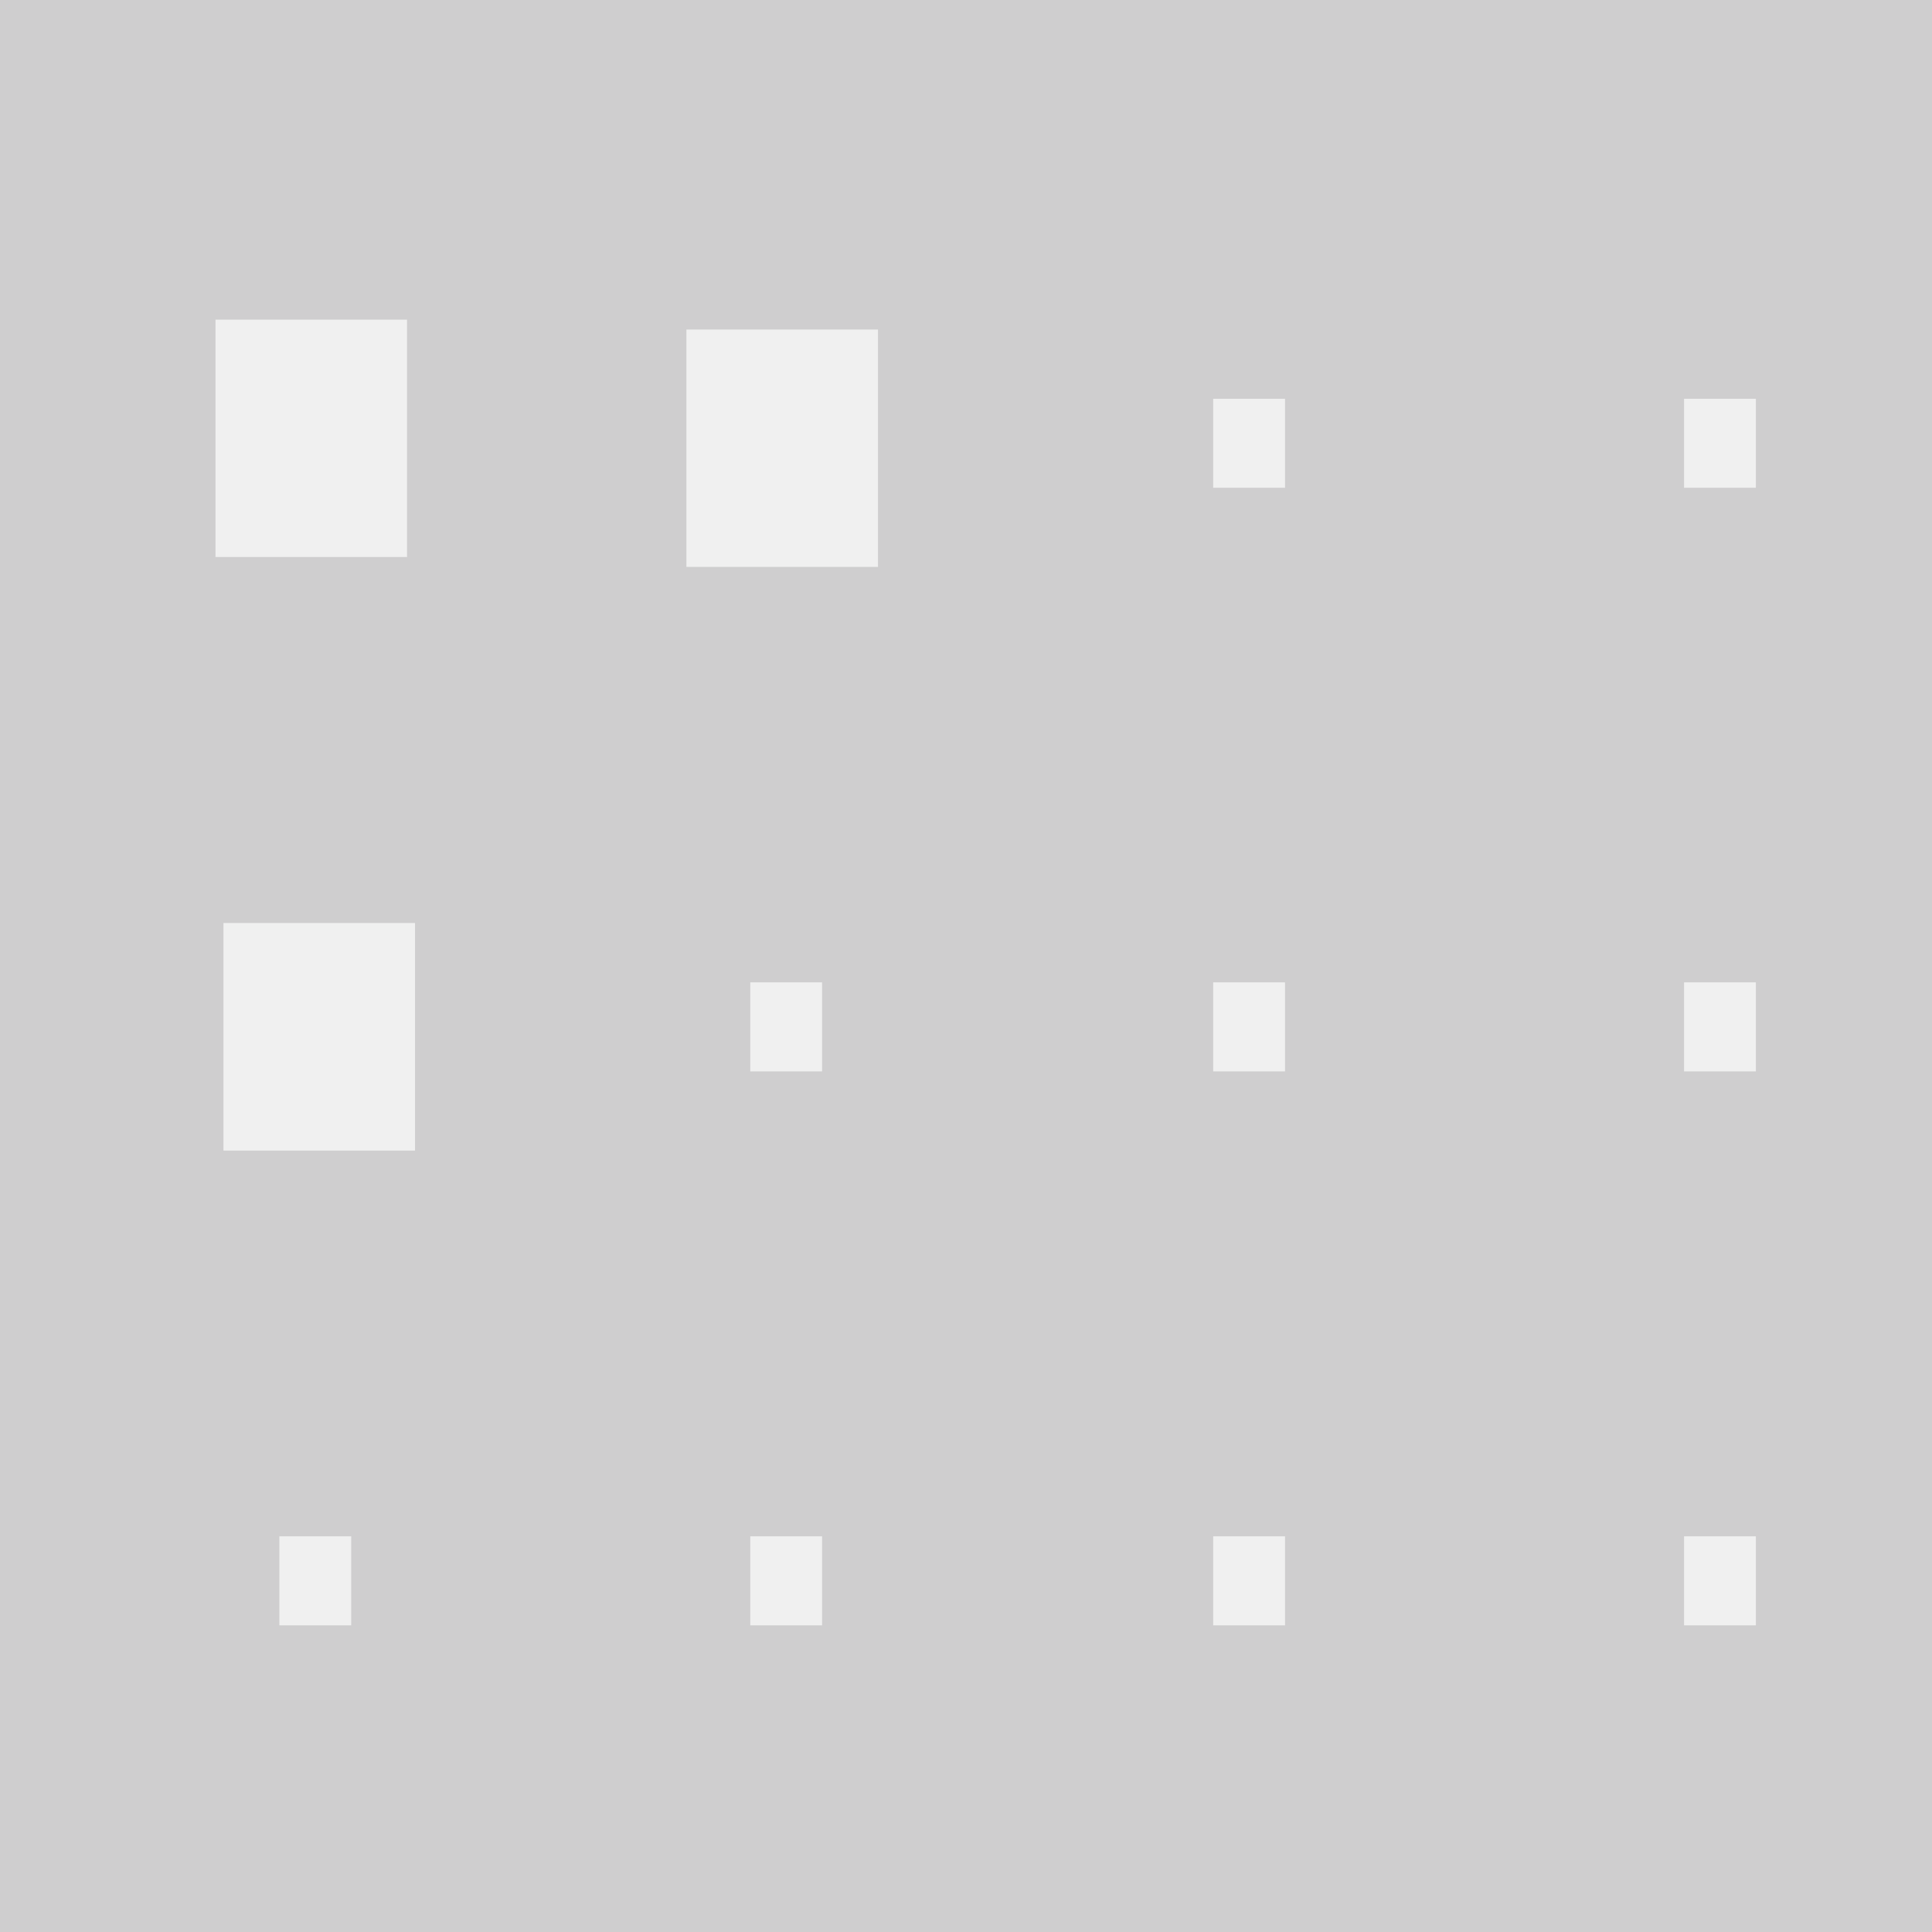
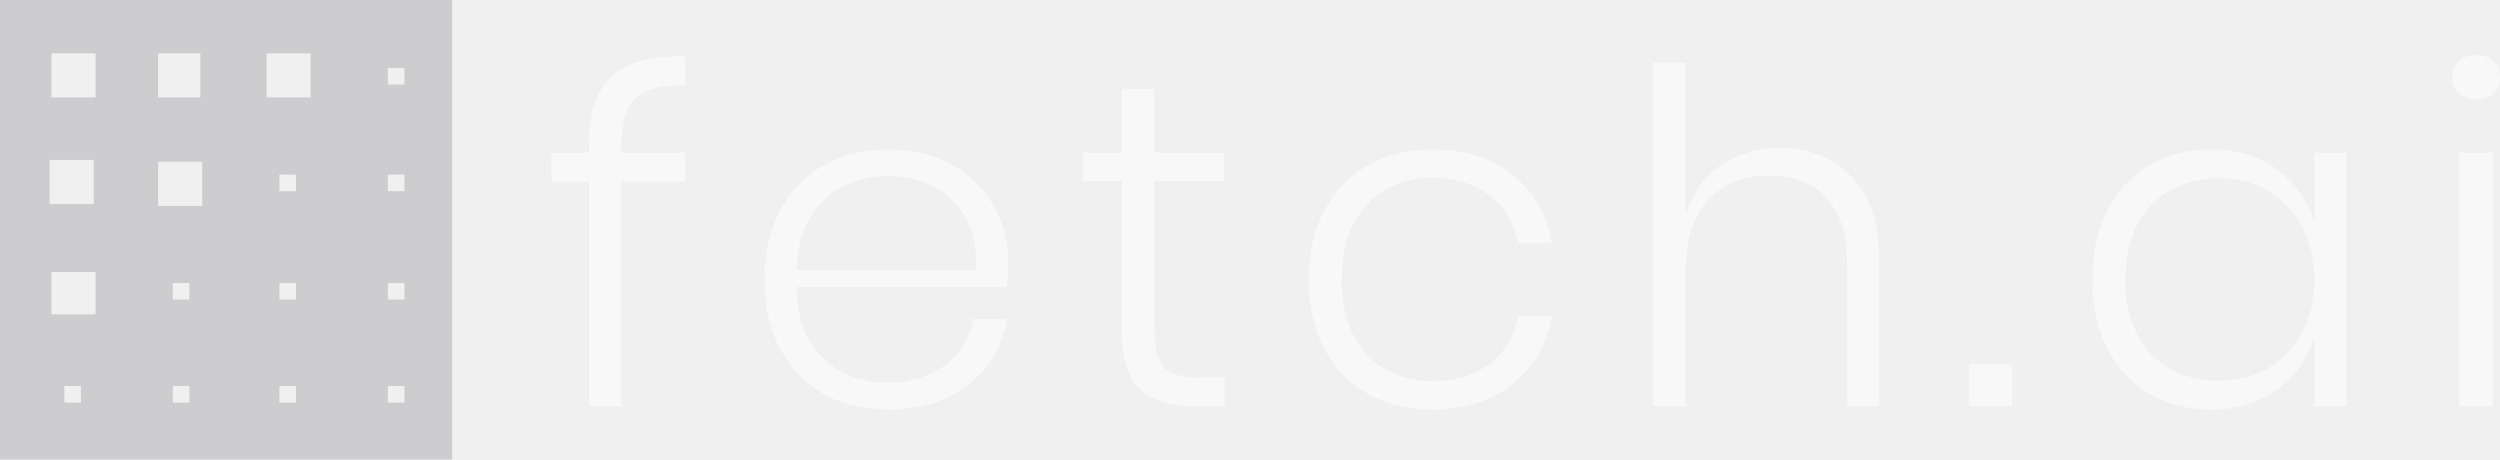
- <svg xmlns="http://www.w3.org/2000/svg" width="32" height="32" viewBox="0 0 32 32" fill="none">
+ <svg xmlns="http://www.w3.org/2000/svg" width="136" height="25" viewBox="0 0 136 25" fill="none">
+   <g opacity="0.8">
+     <path d="M37.278 4.643C35.998 4.626 35.096 4.862 34.574 5.35C34.069 5.822 33.816 6.622 33.816 7.751V8.307H37.278V9.873H33.816V22.104H32.047V9.873H30V8.307H32.047V7.624C32.047 6.075 32.468 4.912 33.31 4.137C34.153 3.362 35.475 3.008 37.278 3.076V4.643Z" fill="#FAFAFA" />
+     <path d="M48.26 20.816C49.507 20.816 50.551 20.504 51.394 19.881C52.236 19.257 52.742 18.415 52.91 17.354H54.78C54.527 18.819 53.828 20.007 52.682 20.917C51.537 21.826 50.088 22.281 48.336 22.281C47.022 22.281 45.851 22.003 44.824 21.447C43.813 20.875 43.021 20.057 42.448 18.996C41.875 17.918 41.589 16.654 41.589 15.206C41.589 13.757 41.875 12.502 42.448 11.44C43.021 10.362 43.813 9.545 44.824 8.989C45.851 8.416 47.022 8.13 48.336 8.13C49.684 8.13 50.846 8.416 51.823 8.989C52.817 9.545 53.567 10.295 54.072 11.238C54.595 12.181 54.856 13.209 54.856 14.321C54.856 14.793 54.822 15.222 54.755 15.61H43.333C43.349 16.772 43.585 17.749 44.04 18.541C44.512 19.316 45.118 19.889 45.859 20.26C46.601 20.63 47.401 20.816 48.26 20.816ZM48.336 9.57C47.443 9.57 46.626 9.756 45.885 10.126C45.144 10.497 44.537 11.07 44.065 11.845C43.611 12.603 43.366 13.555 43.333 14.7H53.087C53.154 13.571 52.969 12.62 52.531 11.845C52.093 11.07 51.503 10.497 50.762 10.126C50.021 9.756 49.212 9.57 48.336 9.57Z" fill="#FAFAFA" />
+     <path d="M66.623 20.538V22.104H64.98C63.649 22.104 62.655 21.793 61.998 21.169C61.341 20.529 61.013 19.459 61.013 17.96V9.848H58.915V8.307H61.013V4.819H62.807V8.307H66.597V9.848H62.807V17.985C62.807 18.962 62.984 19.636 63.337 20.007C63.691 20.361 64.314 20.538 65.207 20.538H66.623Z" fill="#FAFAFA" />
+     <path d="M77.942 8.13C79.694 8.13 81.142 8.593 82.288 9.52C83.45 10.446 84.158 11.676 84.411 13.209H82.566C82.381 12.114 81.867 11.255 81.024 10.632C80.182 9.991 79.146 9.671 77.916 9.671C77.023 9.671 76.198 9.873 75.44 10.278C74.698 10.682 74.1 11.306 73.645 12.148C73.207 12.973 72.989 13.993 72.989 15.206C72.989 16.419 73.207 17.446 73.645 18.288C74.1 19.114 74.698 19.729 75.44 20.133C76.198 20.538 77.023 20.74 77.916 20.74C79.146 20.74 80.182 20.428 81.024 19.805C81.867 19.165 82.381 18.297 82.566 17.202H84.411C84.158 18.735 83.45 19.965 82.288 20.891C81.142 21.818 79.694 22.281 77.942 22.281C76.627 22.281 75.457 22.003 74.429 21.447C73.418 20.875 72.626 20.057 72.053 18.996C71.481 17.918 71.194 16.654 71.194 15.206C71.194 13.757 71.481 12.502 72.053 11.44C72.626 10.362 73.418 9.545 74.429 8.989C75.457 8.416 76.627 8.13 77.942 8.13Z" fill="#FAFAFA" />
+     <path d="M96.81 8.054C98.411 8.054 99.708 8.568 100.702 9.596C101.713 10.606 102.218 12.097 102.218 14.068V22.104H100.475V14.195C100.475 12.695 100.095 11.55 99.337 10.758C98.579 9.949 97.543 9.545 96.229 9.545C94.848 9.545 93.744 9.991 92.919 10.884C92.11 11.76 91.706 13.058 91.706 14.776V22.104H89.912V3.404H91.706V11.693C92.059 10.514 92.7 9.612 93.626 8.989C94.553 8.366 95.614 8.054 96.81 8.054Z" fill="#FAFAFA" />
+     <path d="M109.456 19.83V22.104H107.105V19.83H109.456Z" fill="#FAFAFA" />
+     <path d="M120.295 8.13C121.693 8.13 122.881 8.492 123.858 9.216C124.852 9.941 125.534 10.901 125.905 12.097V8.307H127.648V22.104H125.905V18.314C125.534 19.51 124.852 20.47 123.858 21.195C122.881 21.919 121.693 22.281 120.295 22.281C119.048 22.281 117.928 21.995 116.934 21.422C115.957 20.849 115.19 20.032 114.634 18.971C114.095 17.893 113.826 16.637 113.826 15.206C113.826 13.757 114.095 12.502 114.634 11.44C115.19 10.362 115.957 9.545 116.934 8.989C117.911 8.416 119.031 8.13 120.295 8.13ZM120.75 9.697C119.2 9.697 117.953 10.194 117.01 11.188C116.083 12.165 115.62 13.504 115.62 15.206C115.62 16.907 116.083 18.255 117.01 19.249C117.953 20.226 119.2 20.714 120.75 20.714C121.727 20.714 122.603 20.487 123.378 20.032C124.17 19.577 124.785 18.937 125.223 18.112C125.677 17.269 125.905 16.301 125.905 15.206C125.905 14.111 125.677 13.15 125.223 12.325C124.785 11.482 124.17 10.834 123.378 10.379C122.603 9.924 121.727 9.697 120.75 9.697Z" fill="#FAFAFA" />
+     <path d="M133.397 4.213C133.397 3.842 133.515 3.548 133.751 3.329C134.004 3.11 134.324 3 134.711 3C135.099 3 135.41 3.11 135.646 3.329C135.882 3.548 136 3.842 136 4.213C136 4.567 135.882 4.853 135.646 5.072C135.41 5.291 135.099 5.401 134.711 5.401C134.324 5.401 134.004 5.291 133.751 5.072C133.515 4.853 133.397 4.567 133.397 4.213ZM135.596 8.307V22.104H133.801V8.307H135.596Z" fill="#FAFAFA" />
+   </g>
  <g clip-path="url(#clip0)">
-     <path d="M0 -8.96V32H32.52V-8.96H0ZM11.369 -4.209H14.409V-0.276H11.369V-4.209ZM3.701 -4.209H6.874V-0.276H3.701V-4.209ZM6.742 5.294V9.226H3.569V5.294H6.742ZM5.949 26.921H4.627V25.446H5.817V26.921H5.949ZM6.874 19.057H3.701V15.288H6.874V19.057ZM13.616 26.921H12.427V25.446H13.616V26.921ZM13.616 17.746H12.427V16.271H13.616V17.746ZM14.542 9.39H11.369V5.458H14.542V9.39ZM21.284 26.921H20.094V25.446H21.284V26.921ZM21.284 17.746H20.094V16.271H21.284V17.746ZM21.284 8.079H20.094V6.605H21.284V8.079ZM22.341 -0.276H19.169V-4.209H22.341V-0.276ZM29.083 26.921H27.893V25.446H29.083V26.921ZM29.083 17.746H27.893V16.271H29.083V17.746ZM29.083 8.079H27.893V6.605H29.083V8.079ZM29.083 -1.423H27.893V-2.898H29.083V-1.423Z" fill="#CFCECF" />
+     <path d="M0 0V25H24.6V0H0ZM8.6 2.9H10.9V5.3H8.6V2.9ZM2.8 2.9H5.2V5.3H2.8V2.9ZM5.1 8.7V11.1H2.7V8.7H5.1ZM4.5 21.9H3.5V21H4.4V21.9H4.5ZM5.2 17.1H2.8V14.8H5.2V17.1ZM10.3 21.9H9.4V21H10.3V21.9ZM10.3 16.3H9.4V15.4H10.3V16.3ZM11 11.2H8.6V8.8H11V11.2ZM16.1 21.9H15.2V21H16.1V21.9ZM16.1 16.3H15.2V15.4H16.1V16.3ZM16.1 10.4H15.2V9.5H16.1V10.4ZM16.9 5.3H14.5V2.9H16.9V5.3ZM22 21.9H21.1V21H22V21.9ZM22 16.3H21.1V15.4H22V16.3ZM22 10.4H21.1V9.5H22V10.4ZM22 4.6H21.1V3.7H22V4.6Z" fill="#CDCDD0" />
  </g>
  <defs>
    <clipPath id="clip0">
-       <rect width="32" height="32" fill="white" />
+       <rect width="24.6" height="25" fill="white" />
    </clipPath>
  </defs>
</svg>
